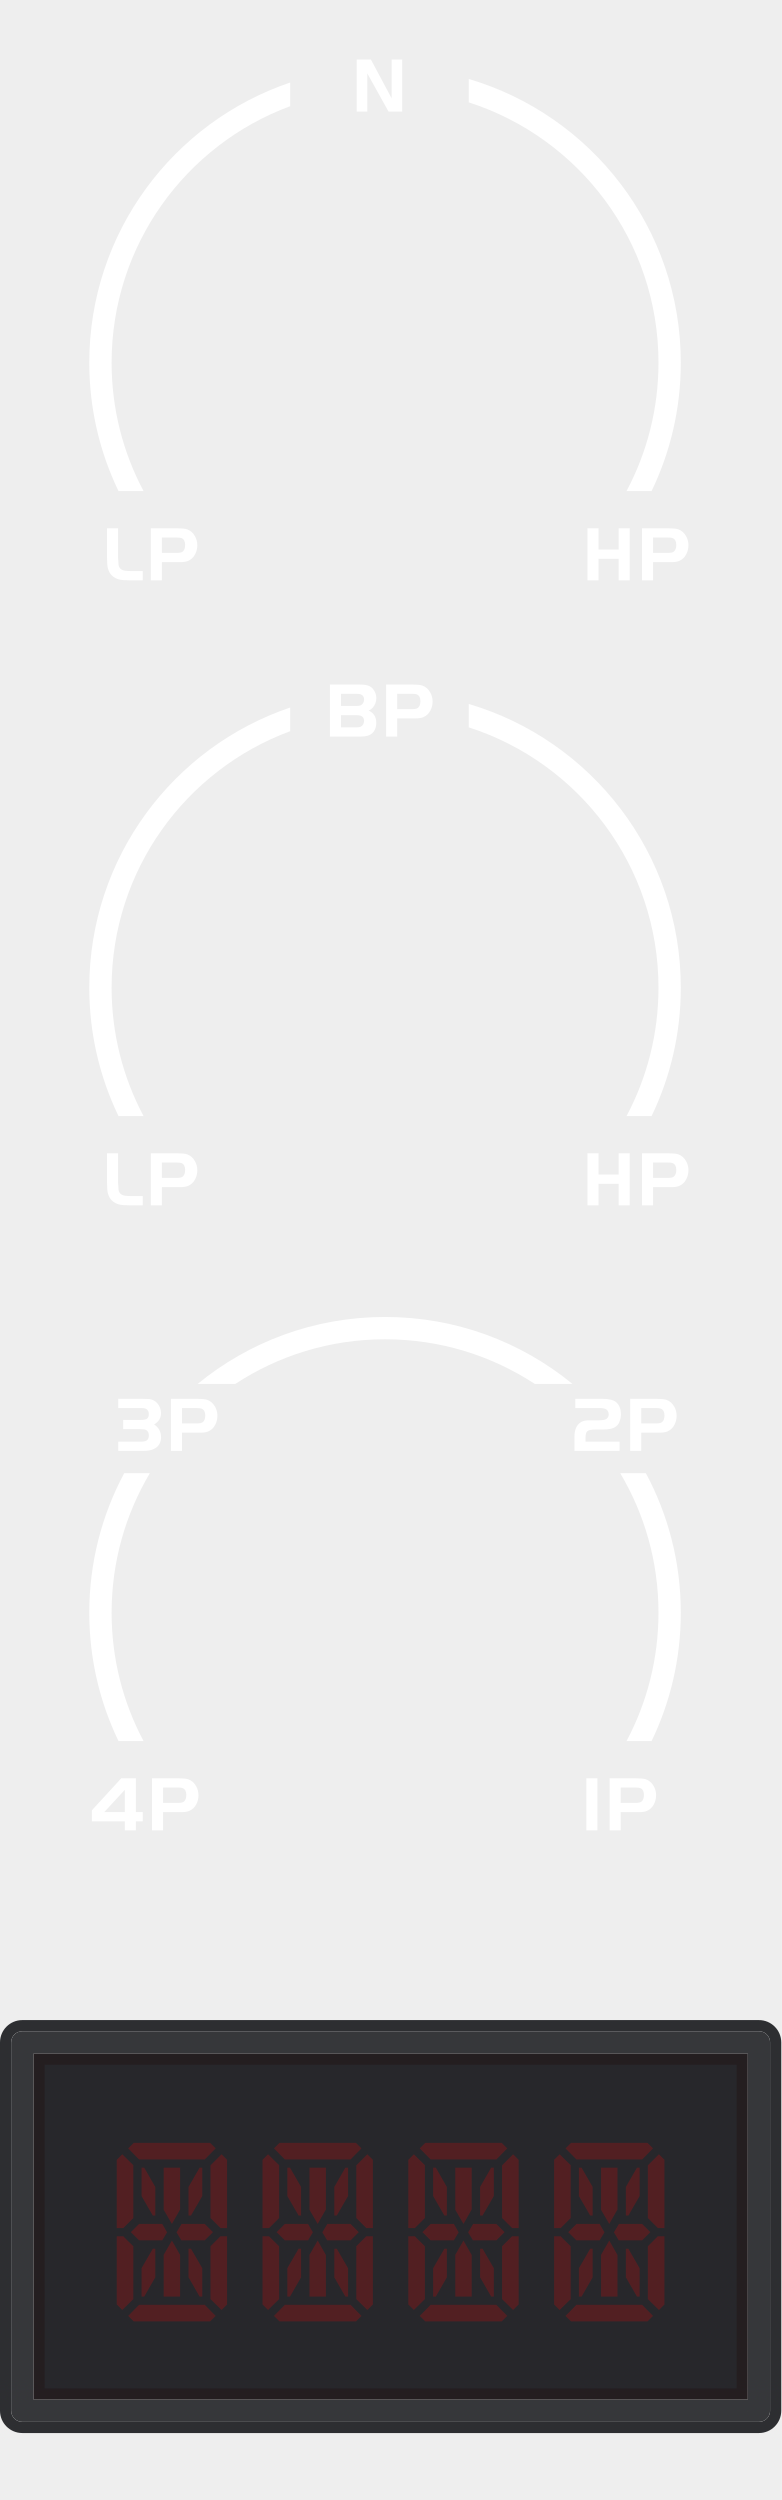
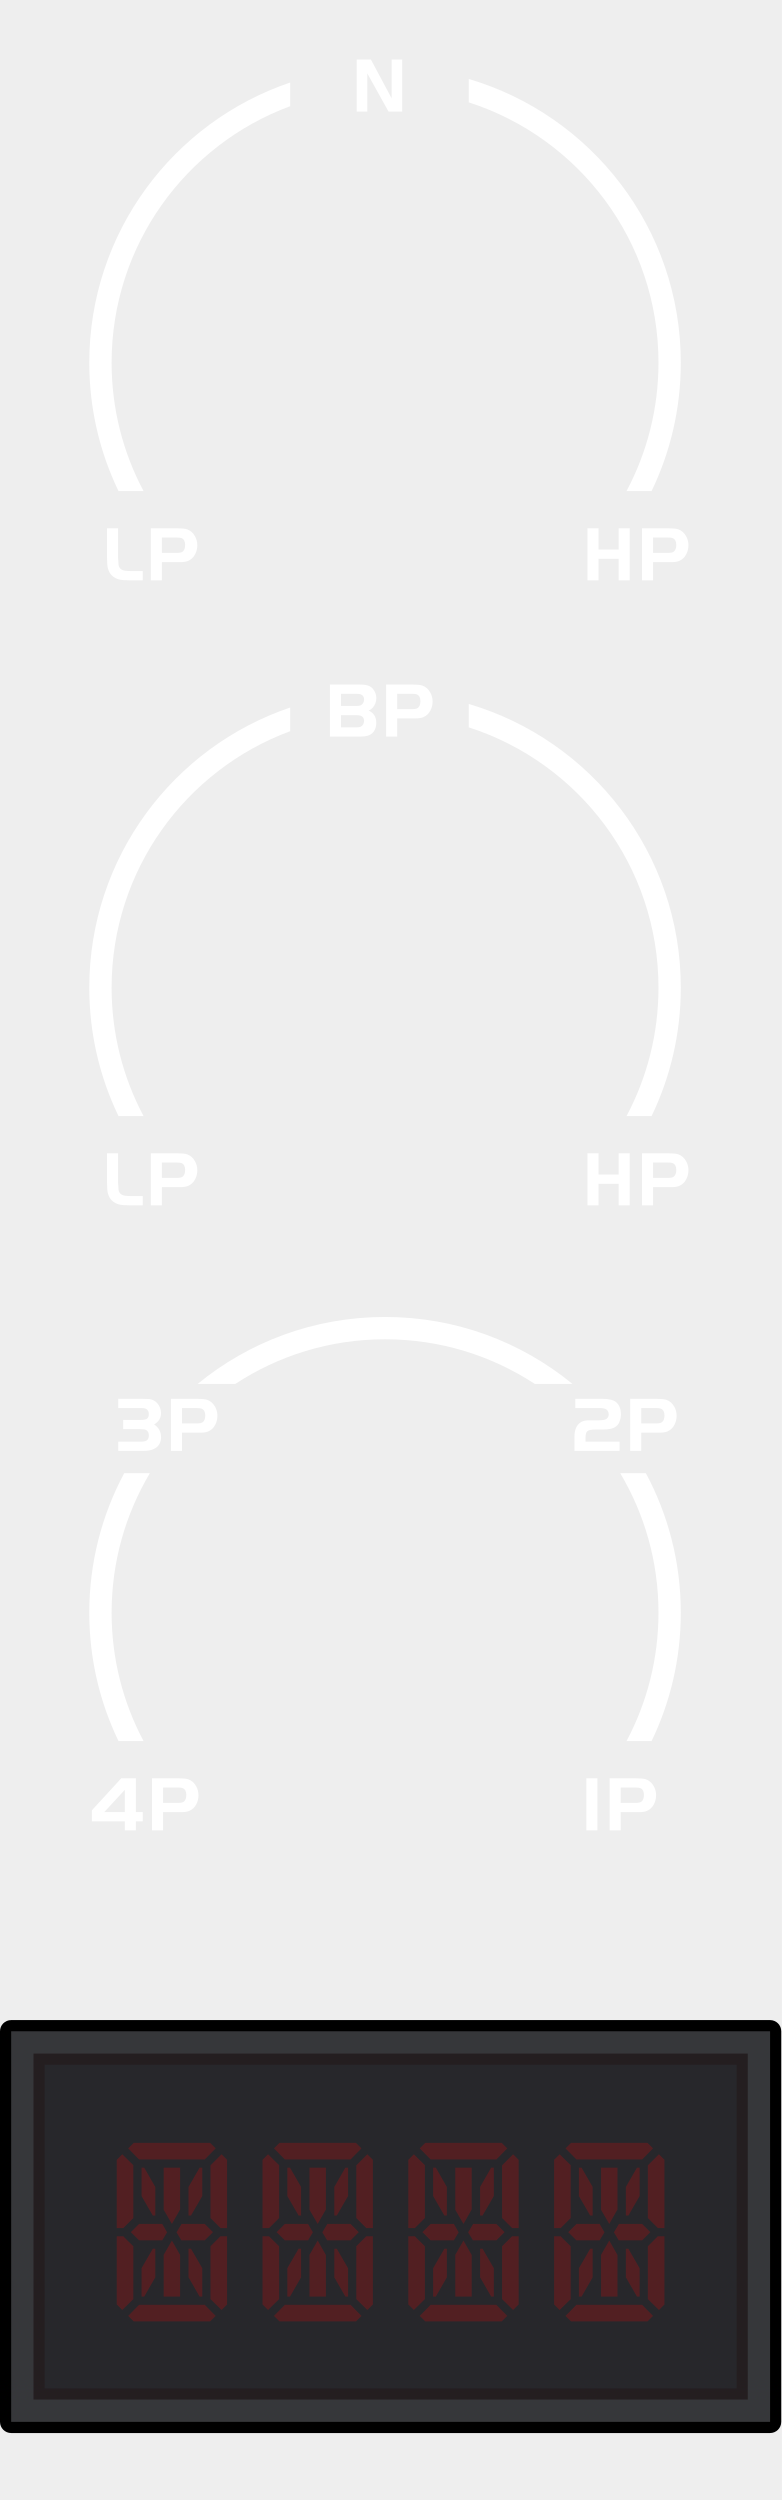
<svg xmlns="http://www.w3.org/2000/svg" width="70" height="224" viewBox="0 0 70 224" fill="none">
  <rect width="70" height="224" fill="black" fill-opacity="0.01" />
  <path d="M26 9.515C16.659 12.97 10 21.957 10 32.5C10 36.657 11.037 40.571 12.863 44H10.618C8.94 40.522 8 36.621 8 32.5C8 20.838 15.534 10.935 26 7.393V9.515Z" fill="white" />
  <path d="M42 7.077C52.983 10.312 61 20.469 61 32.5C61 36.621 60.06 40.522 58.382 44H56.137C57.963 40.571 59 36.657 59 32.5C59 21.585 51.862 12.339 42 9.171V7.077Z" fill="white" />
  <path d="M56.424 47.334V52H55.433V50.069H53.628V52H52.637V47.334H53.628V49.238H55.433V47.334H56.424ZM58.512 50.37V52H57.521V47.334H59.849C60.273 47.334 60.577 47.364 60.761 47.423C61.067 47.526 61.308 47.739 61.486 48.062C61.618 48.304 61.684 48.567 61.684 48.852C61.684 49.139 61.62 49.407 61.493 49.655C61.349 49.938 61.136 50.139 60.854 50.26C60.687 50.333 60.439 50.37 60.109 50.37H58.512ZM58.512 49.539H59.866C60.107 49.539 60.277 49.5 60.375 49.423C60.521 49.307 60.594 49.105 60.594 48.818C60.594 48.503 60.483 48.302 60.262 48.213C60.183 48.181 60.057 48.165 59.886 48.165H58.512V49.539Z" fill="white" />
  <path d="M32.91 6.579V10H31.963V5.334H33.234L35.09 8.811V5.334H36.037V10H34.813L32.91 6.579Z" fill="white" />
  <path d="M9.588 47.334H10.579V49.953C10.593 50.285 10.608 50.506 10.624 50.616C10.669 50.903 10.856 51.075 11.184 51.132C11.335 51.157 11.552 51.169 11.837 51.169H12.791V52H11.735C11.236 52.002 10.873 51.974 10.648 51.915C10.133 51.764 9.807 51.437 9.67 50.934C9.618 50.74 9.59 50.413 9.588 49.953V47.334ZM14.507 50.37V52H13.515V47.334H15.843C16.267 47.334 16.571 47.364 16.756 47.423C17.061 47.526 17.302 47.739 17.48 48.062C17.612 48.304 17.678 48.567 17.678 48.852C17.678 49.139 17.615 49.407 17.487 49.655C17.343 49.938 17.13 50.139 16.848 50.26C16.681 50.333 16.433 50.37 16.103 50.37H14.507ZM14.507 49.539H15.86C16.102 49.539 16.271 49.5 16.369 49.423C16.515 49.307 16.588 49.105 16.588 48.818C16.588 48.503 16.478 48.302 16.256 48.213C16.177 48.181 16.051 48.165 15.88 48.165H14.507V49.539Z" fill="white" />
  <path d="M26 65.515C16.659 68.97 10 77.957 10 88.5C10 92.657 11.037 96.571 12.863 100H10.618C8.94 96.522 8 92.621 8 88.5C8 76.838 15.534 66.935 26 63.393V65.515Z" fill="white" />
  <path d="M42 63.077C52.983 66.312 61 76.469 61 88.5C61 92.621 60.06 96.522 58.382 100H56.137C57.963 96.571 59 92.657 59 88.5C59 77.585 51.862 68.339 42 65.171V63.077Z" fill="white" />
  <path d="M56.424 103.334V108H55.433V106.069H53.628V108H52.637V103.334H53.628V105.238H55.433V103.334H56.424ZM58.512 106.37V108H57.521V103.334H59.849C60.273 103.334 60.577 103.364 60.761 103.423C61.067 103.526 61.308 103.739 61.486 104.062C61.618 104.304 61.684 104.567 61.684 104.852C61.684 105.139 61.62 105.407 61.493 105.655C61.349 105.938 61.136 106.139 60.854 106.26C60.687 106.333 60.439 106.37 60.109 106.37H58.512ZM58.512 105.539H59.866C60.107 105.539 60.277 105.5 60.375 105.423C60.521 105.307 60.594 105.105 60.594 104.818C60.594 104.503 60.483 104.302 60.262 104.213C60.183 104.181 60.057 104.165 59.886 104.165H58.512V105.539Z" fill="white" />
  <path d="M29.562 66V61.334H32.2C32.613 61.334 32.914 61.381 33.103 61.475C33.319 61.586 33.484 61.767 33.599 62.018C33.678 62.194 33.718 62.373 33.718 62.558C33.718 62.875 33.611 63.157 33.397 63.406C33.29 63.526 33.17 63.614 33.038 63.669C33.489 63.876 33.715 64.242 33.715 64.766C33.715 65.069 33.643 65.324 33.499 65.532C33.324 65.78 33.056 65.927 32.696 65.973C32.546 65.991 32.361 66 32.142 66H29.562ZM30.553 63.252H31.907C32.084 63.252 32.206 63.239 32.272 63.214C32.384 63.171 32.472 63.097 32.535 62.992C32.592 62.897 32.621 62.791 32.621 62.674C32.621 62.487 32.553 62.35 32.416 62.261C32.318 62.197 32.155 62.165 31.927 62.165H30.553V63.252ZM30.553 65.169H31.907C32.084 65.169 32.206 65.157 32.272 65.132C32.384 65.088 32.472 65.014 32.535 64.91C32.592 64.814 32.621 64.708 32.621 64.592C32.621 64.405 32.553 64.267 32.416 64.178C32.318 64.114 32.155 64.082 31.927 64.082H30.553V65.169ZM35.588 64.37V66H34.596V61.334H36.924C37.348 61.334 37.652 61.364 37.837 61.423C38.142 61.526 38.383 61.739 38.561 62.062C38.693 62.304 38.76 62.567 38.76 62.852C38.76 63.139 38.696 63.407 38.568 63.655C38.425 63.938 38.211 64.139 37.929 64.26C37.763 64.333 37.514 64.37 37.184 64.37H35.588ZM35.588 63.539H36.941C37.183 63.539 37.352 63.5 37.45 63.423C37.596 63.307 37.669 63.105 37.669 62.818C37.669 62.503 37.559 62.302 37.338 62.213C37.258 62.181 37.133 62.165 36.962 62.165H35.588V63.539Z" fill="white" />
  <path d="M9.588 103.334H10.579V105.953C10.593 106.285 10.608 106.506 10.624 106.616C10.669 106.903 10.856 107.075 11.184 107.132C11.335 107.157 11.552 107.169 11.837 107.169H12.791V108H11.735C11.236 108.002 10.873 107.974 10.648 107.915C10.133 107.764 9.807 107.437 9.67 106.934C9.618 106.74 9.59 106.413 9.588 105.953V103.334ZM14.507 106.37V108H13.515V103.334H15.843C16.267 103.334 16.571 103.364 16.756 103.423C17.061 103.526 17.302 103.739 17.48 104.062C17.612 104.304 17.678 104.567 17.678 104.852C17.678 105.139 17.615 105.407 17.487 105.655C17.343 105.938 17.13 106.139 16.848 106.26C16.681 106.333 16.433 106.37 16.103 106.37H14.507ZM14.507 105.539H15.86C16.102 105.539 16.271 105.5 16.369 105.423C16.515 105.307 16.588 105.105 16.588 104.818C16.588 104.503 16.478 104.302 16.256 104.213C16.177 104.181 16.051 104.165 15.88 104.165H14.507V105.539Z" fill="white" />
  <path d="M13.426 132C11.25 135.66 10 139.934 10 144.5C10 148.657 11.037 152.571 12.863 156H10.618C8.94 152.522 8 148.621 8 144.5C8 139.979 9.133 135.724 11.129 132H13.426Z" fill="white" />
  <path d="M57.871 132C59.867 135.724 61 139.979 61 144.5C61 148.621 60.06 152.522 58.382 156H56.137C57.963 152.571 59 148.657 59 144.5C59 139.934 57.75 135.66 55.574 132H57.871Z" fill="white" />
  <path d="M34.5 118C40.873 118 46.721 120.251 51.292 124H47.918C44.063 121.472 39.454 120 34.5 120C29.546 120 24.937 121.472 21.082 124H17.708C22.279 120.251 28.127 118 34.5 118Z" fill="white" />
  <path d="M53.526 164H52.535V159.334H53.526V164ZM55.614 162.37V164H54.623V159.334H56.951C57.375 159.334 57.679 159.364 57.864 159.423C58.169 159.526 58.41 159.739 58.588 160.062C58.72 160.304 58.786 160.567 58.786 160.852C58.786 161.139 58.722 161.407 58.595 161.655C58.451 161.938 58.238 162.139 57.956 162.26C57.789 162.333 57.541 162.37 57.211 162.37H55.614ZM55.614 161.539H56.968C57.209 161.539 57.379 161.5 57.477 161.423C57.623 161.307 57.696 161.105 57.696 160.818C57.696 160.503 57.586 160.302 57.364 160.213C57.285 160.181 57.159 160.165 56.989 160.165H55.614V161.539Z" fill="white" />
  <path d="M52.464 129.173H55.513V130H51.473V128.759C51.466 128.237 51.597 127.84 51.866 127.566C52.023 127.414 52.226 127.318 52.474 127.279C52.556 127.266 52.725 127.259 52.98 127.259H53.742C53.793 127.259 53.887 127.251 54.026 127.235C54.218 127.214 54.355 127.148 54.44 127.037C54.508 126.948 54.542 126.846 54.542 126.732C54.542 126.637 54.52 126.543 54.474 126.452C54.406 126.318 54.282 126.232 54.105 126.196C53.986 126.173 53.865 126.162 53.742 126.162H51.548V125.334H53.951C54.548 125.334 54.965 125.434 55.202 125.632C55.346 125.753 55.456 125.913 55.533 126.114C55.602 126.296 55.636 126.49 55.636 126.695C55.636 126.957 55.586 127.204 55.486 127.437C55.353 127.749 55.084 127.946 54.676 128.028C54.491 128.067 54.272 128.086 54.019 128.086H53.36C52.959 128.086 52.706 128.144 52.601 128.26C52.519 128.34 52.473 128.506 52.464 128.759V129.173ZM57.454 128.37V130H56.463V125.334H58.791C59.215 125.334 59.519 125.364 59.703 125.423C60.009 125.526 60.25 125.739 60.428 126.062C60.56 126.304 60.626 126.567 60.626 126.852C60.626 127.139 60.562 127.407 60.435 127.655C60.291 127.938 60.078 128.139 59.796 128.26C59.629 128.333 59.381 128.37 59.05 128.37H57.454ZM57.454 127.539H58.808C59.049 127.539 59.219 127.5 59.317 127.423C59.463 127.307 59.536 127.105 59.536 126.818C59.536 126.503 59.425 126.302 59.204 126.213C59.124 126.181 58.999 126.165 58.828 126.165H57.454V127.539Z" fill="white" />
  <path d="M10.596 130V129.173H12.595C12.873 129.173 13.062 129.133 13.159 129.053C13.278 128.96 13.337 128.816 13.337 128.623C13.337 128.388 13.26 128.226 13.105 128.137C13.011 128.08 12.842 128.052 12.595 128.052H11.037V127.225H12.595C12.887 127.225 13.08 127.188 13.173 127.115C13.28 127.029 13.334 126.892 13.334 126.705C13.334 126.5 13.263 126.35 13.122 126.254C13.058 126.211 12.978 126.183 12.883 126.172C12.835 126.165 12.739 126.162 12.595 126.162H10.596V125.334H12.77C13.08 125.337 13.277 125.342 13.361 125.352C13.448 125.361 13.543 125.385 13.648 125.423C13.887 125.512 14.079 125.674 14.223 125.909C14.359 126.132 14.428 126.369 14.428 126.62C14.428 127.055 14.22 127.392 13.806 127.631C14.223 127.903 14.431 128.28 14.431 128.763C14.431 129.207 14.264 129.536 13.928 129.75C13.726 129.883 13.46 129.962 13.132 129.99C13.036 129.997 12.876 130 12.65 130H10.596ZM16.307 128.37V130H15.316V125.334H17.644C18.068 125.334 18.372 125.364 18.556 125.423C18.862 125.526 19.103 125.739 19.281 126.062C19.413 126.304 19.479 126.567 19.479 126.852C19.479 127.139 19.415 127.407 19.288 127.655C19.144 127.938 18.931 128.139 18.649 128.26C18.482 128.333 18.234 128.37 17.904 128.37H16.307ZM16.307 127.539H17.661C17.902 127.539 18.072 127.5 18.17 127.423C18.316 127.307 18.389 127.105 18.389 126.818C18.389 126.503 18.278 126.302 18.057 126.213C17.978 126.181 17.852 126.165 17.681 126.165H16.307V127.539Z" fill="white" />
  <path d="M8.234 163.19V162.202L10.866 159.334H12.175V162.363H12.79V163.19H12.175V164H11.183V163.19H8.234ZM9.345 162.363H11.183V160.367L9.345 162.363ZM14.611 162.37V164H13.62V159.334H15.948C16.372 159.334 16.676 159.364 16.86 159.423C17.166 159.526 17.407 159.739 17.585 160.062C17.717 160.304 17.783 160.567 17.783 160.852C17.783 161.139 17.72 161.407 17.592 161.655C17.448 161.938 17.235 162.139 16.953 162.26C16.787 162.333 16.538 162.37 16.208 162.37H14.611ZM14.611 161.539H15.965C16.207 161.539 16.376 161.5 16.474 161.423C16.62 161.307 16.693 161.105 16.693 160.818C16.693 160.503 16.582 160.302 16.361 160.213C16.282 160.181 16.156 160.165 15.986 160.165H14.611V161.539Z" fill="white" />
-   <rect x="0.5" y="181.5" width="69" height="36" rx="1.5" stroke="#2D2E31" />
-   <mask id="path-15-inside-1_45_1753" fill="white">
-     <rect x="1" y="182" width="68" height="35" rx="1" />
-   </mask>
-   <rect x="1" y="182" width="68" height="35" rx="1" stroke="#36373A" stroke-width="4" mask="url(#path-15-inside-1_45_1753)" />
+   <rect x="0.5" y="181.5" width="69" height="36" rx="0.5" fill="#36373A" stroke="black" />
  <rect x="3.5" y="184.5" width="63" height="30" fill="#27272B" stroke="#241E20" />
  <g opacity="0.2">
    <path d="M16.139 205.488V205.776H14.667V202.768V202.032L15.403 200.752L16.139 202.048V202.768V205.488ZM12.459 200.736L11.723 200L12.459 199.264H14.123H14.539L14.971 200.016L14.539 200.736H12.683H12.459ZM13.915 201.488V204.048L12.923 205.776H12.683V203.232L13.691 201.488H13.915ZM13.915 198.512H13.691L12.683 196.768V194.224H12.923L13.915 195.952V198.512ZM11.483 192.496L11.979 192H18.827L19.323 192.496L18.347 193.488H18.315H16.139H14.667H12.491H12.459L11.483 192.496ZM16.891 201.488H17.115L18.123 203.232V205.776H17.883L16.891 204.048V201.488ZM14.667 194.224H16.139V197.232V197.968L15.403 199.264L14.667 198V197.232V194.224ZM10.955 206.976L10.459 206.48V200.368H11.051L11.195 200.528L11.947 201.264V204.512V205.776V206L10.955 206.976ZM19.323 207.504L18.827 208H11.979L11.483 207.504L12.459 206.512H12.491H14.667H16.139H18.315H18.347L19.323 207.504ZM18.859 201.264L19.755 200.368H20.347V206.48L19.851 206.976L18.859 206V205.776V204.512V201.264ZM19.851 193.024L20.347 193.52V199.632H19.755L18.859 198.736V198.288V195.488V194.224V194.016L19.851 193.024ZM17.883 194.224H18.123V196.768L17.115 198.512H16.891V195.952L17.883 194.224ZM11.947 198.736L11.051 199.632H10.459V193.52L10.955 193.024L11.947 194V194.224V195.488V198.736ZM18.347 199.264L19.083 200L18.347 200.736H18.123H16.891H16.251L15.819 200.016L16.267 199.264H16.683H18.347ZM29.201 205.488V205.776H27.73V202.768V202.032L28.465 200.752L29.201 202.048V202.768V205.488ZM25.521 200.736L24.785 200L25.521 199.264H27.186H27.602L28.034 200.016L27.602 200.736H25.745H25.521ZM26.977 201.488V204.048L25.985 205.776H25.745V203.232L26.753 201.488H26.977ZM26.977 198.512H26.753L25.745 196.768V194.224H25.985L26.977 195.952V198.512ZM24.546 192.496L25.041 192H31.89L32.386 192.496L31.41 193.488H31.378H29.201H27.73H25.553H25.521L24.546 192.496ZM29.953 201.488H30.177L31.186 203.232V205.776H30.945L29.953 204.048V201.488ZM27.73 194.224H29.201V197.232V197.968L28.465 199.264L27.73 198V197.232V194.224ZM24.017 206.976L23.521 206.48V200.368H24.113L24.258 200.528L25.009 201.264V204.512V205.776V206L24.017 206.976ZM32.386 207.504L31.89 208H25.041L24.546 207.504L25.521 206.512H25.553H27.73H29.201H31.378H31.41L32.386 207.504ZM31.922 201.264L32.818 200.368H33.41V206.48L32.913 206.976L31.922 206V205.776V204.512V201.264ZM32.913 193.024L33.41 193.52V199.632H32.818L31.922 198.736V198.288V195.488V194.224V194.016L32.913 193.024ZM30.945 194.224H31.186V196.768L30.177 198.512H29.953V195.952L30.945 194.224ZM25.009 198.736L24.113 199.632H23.521V193.52L24.017 193.024L25.009 194V194.224V195.488V198.736ZM31.41 199.264L32.145 200L31.41 200.736H31.186H29.953H29.314L28.881 200.016L29.329 199.264H29.745H31.41ZM42.264 205.488V205.776H40.792V202.768V202.032L41.528 200.752L42.264 202.048V202.768V205.488ZM38.584 200.736L37.848 200L38.584 199.264H40.248H40.664L41.096 200.016L40.664 200.736H38.808H38.584ZM40.04 201.488V204.048L39.048 205.776H38.808V203.232L39.816 201.488H40.04ZM40.04 198.512H39.816L38.808 196.768V194.224H39.048L40.04 195.952V198.512ZM37.608 192.496L38.104 192H44.952L45.448 192.496L44.472 193.488H44.44H42.264H40.792H38.616H38.584L37.608 192.496ZM43.016 201.488H43.24L44.248 203.232V205.776H44.008L43.016 204.048V201.488ZM40.792 194.224H42.264V197.232V197.968L41.528 199.264L40.792 198V197.232V194.224ZM37.08 206.976L36.584 206.48V200.368H37.176L37.32 200.528L38.072 201.264V204.512V205.776V206L37.08 206.976ZM45.448 207.504L44.952 208H38.104L37.608 207.504L38.584 206.512H38.616H40.792H42.264H44.44H44.472L45.448 207.504ZM44.984 201.264L45.88 200.368H46.472V206.48L45.976 206.976L44.984 206V205.776V204.512V201.264ZM45.976 193.024L46.472 193.52V199.632H45.88L44.984 198.736V198.288V195.488V194.224V194.016L45.976 193.024ZM44.008 194.224H44.248V196.768L43.24 198.512H43.016V195.952L44.008 194.224ZM38.072 198.736L37.176 199.632H36.584V193.52L37.08 193.024L38.072 194V194.224V195.488V198.736ZM44.472 199.264L45.208 200L44.472 200.736H44.248H43.016H42.376L41.944 200.016L42.392 199.264H42.808H44.472ZM55.327 205.488V205.776H53.855V202.768V202.032L54.59 200.752L55.327 202.048V202.768V205.488ZM51.647 200.736L50.91 200L51.647 199.264H53.31H53.727L54.158 200.016L53.727 200.736H51.87H51.647ZM53.102 201.488V204.048L52.111 205.776H51.87V203.232L52.879 201.488H53.102ZM53.102 198.512H52.879L51.87 196.768V194.224H52.111L53.102 195.952V198.512ZM50.67 192.496L51.166 192H58.014L58.511 192.496L57.535 193.488H57.502H55.327H53.855H51.678H51.647L50.67 192.496ZM56.078 201.488H56.303L57.31 203.232V205.776H57.071L56.078 204.048V201.488ZM53.855 194.224H55.327V197.232V197.968L54.59 199.264L53.855 198V197.232V194.224ZM50.142 206.976L49.647 206.48V200.368H50.239L50.383 200.528L51.135 201.264V204.512V205.776V206L50.142 206.976ZM58.511 207.504L58.014 208H51.166L50.67 207.504L51.647 206.512H51.678H53.855H55.327H57.502H57.535L58.511 207.504ZM58.047 201.264L58.943 200.368H59.535V206.48L59.038 206.976L58.047 206V205.776V204.512V201.264ZM59.038 193.024L59.535 193.52V199.632H58.943L58.047 198.736V198.288V195.488V194.224V194.016L59.038 193.024ZM57.071 194.224H57.31V196.768L56.303 198.512H56.078V195.952L57.071 194.224ZM51.135 198.736L50.239 199.632H49.647V193.52L50.142 193.024L51.135 194V194.224V195.488V198.736ZM57.535 199.264L58.27 200L57.535 200.736H57.31H56.078H55.438L55.007 200.016L55.455 199.264H55.87H57.535Z" fill="#FF0000" />
  </g>
</svg>
